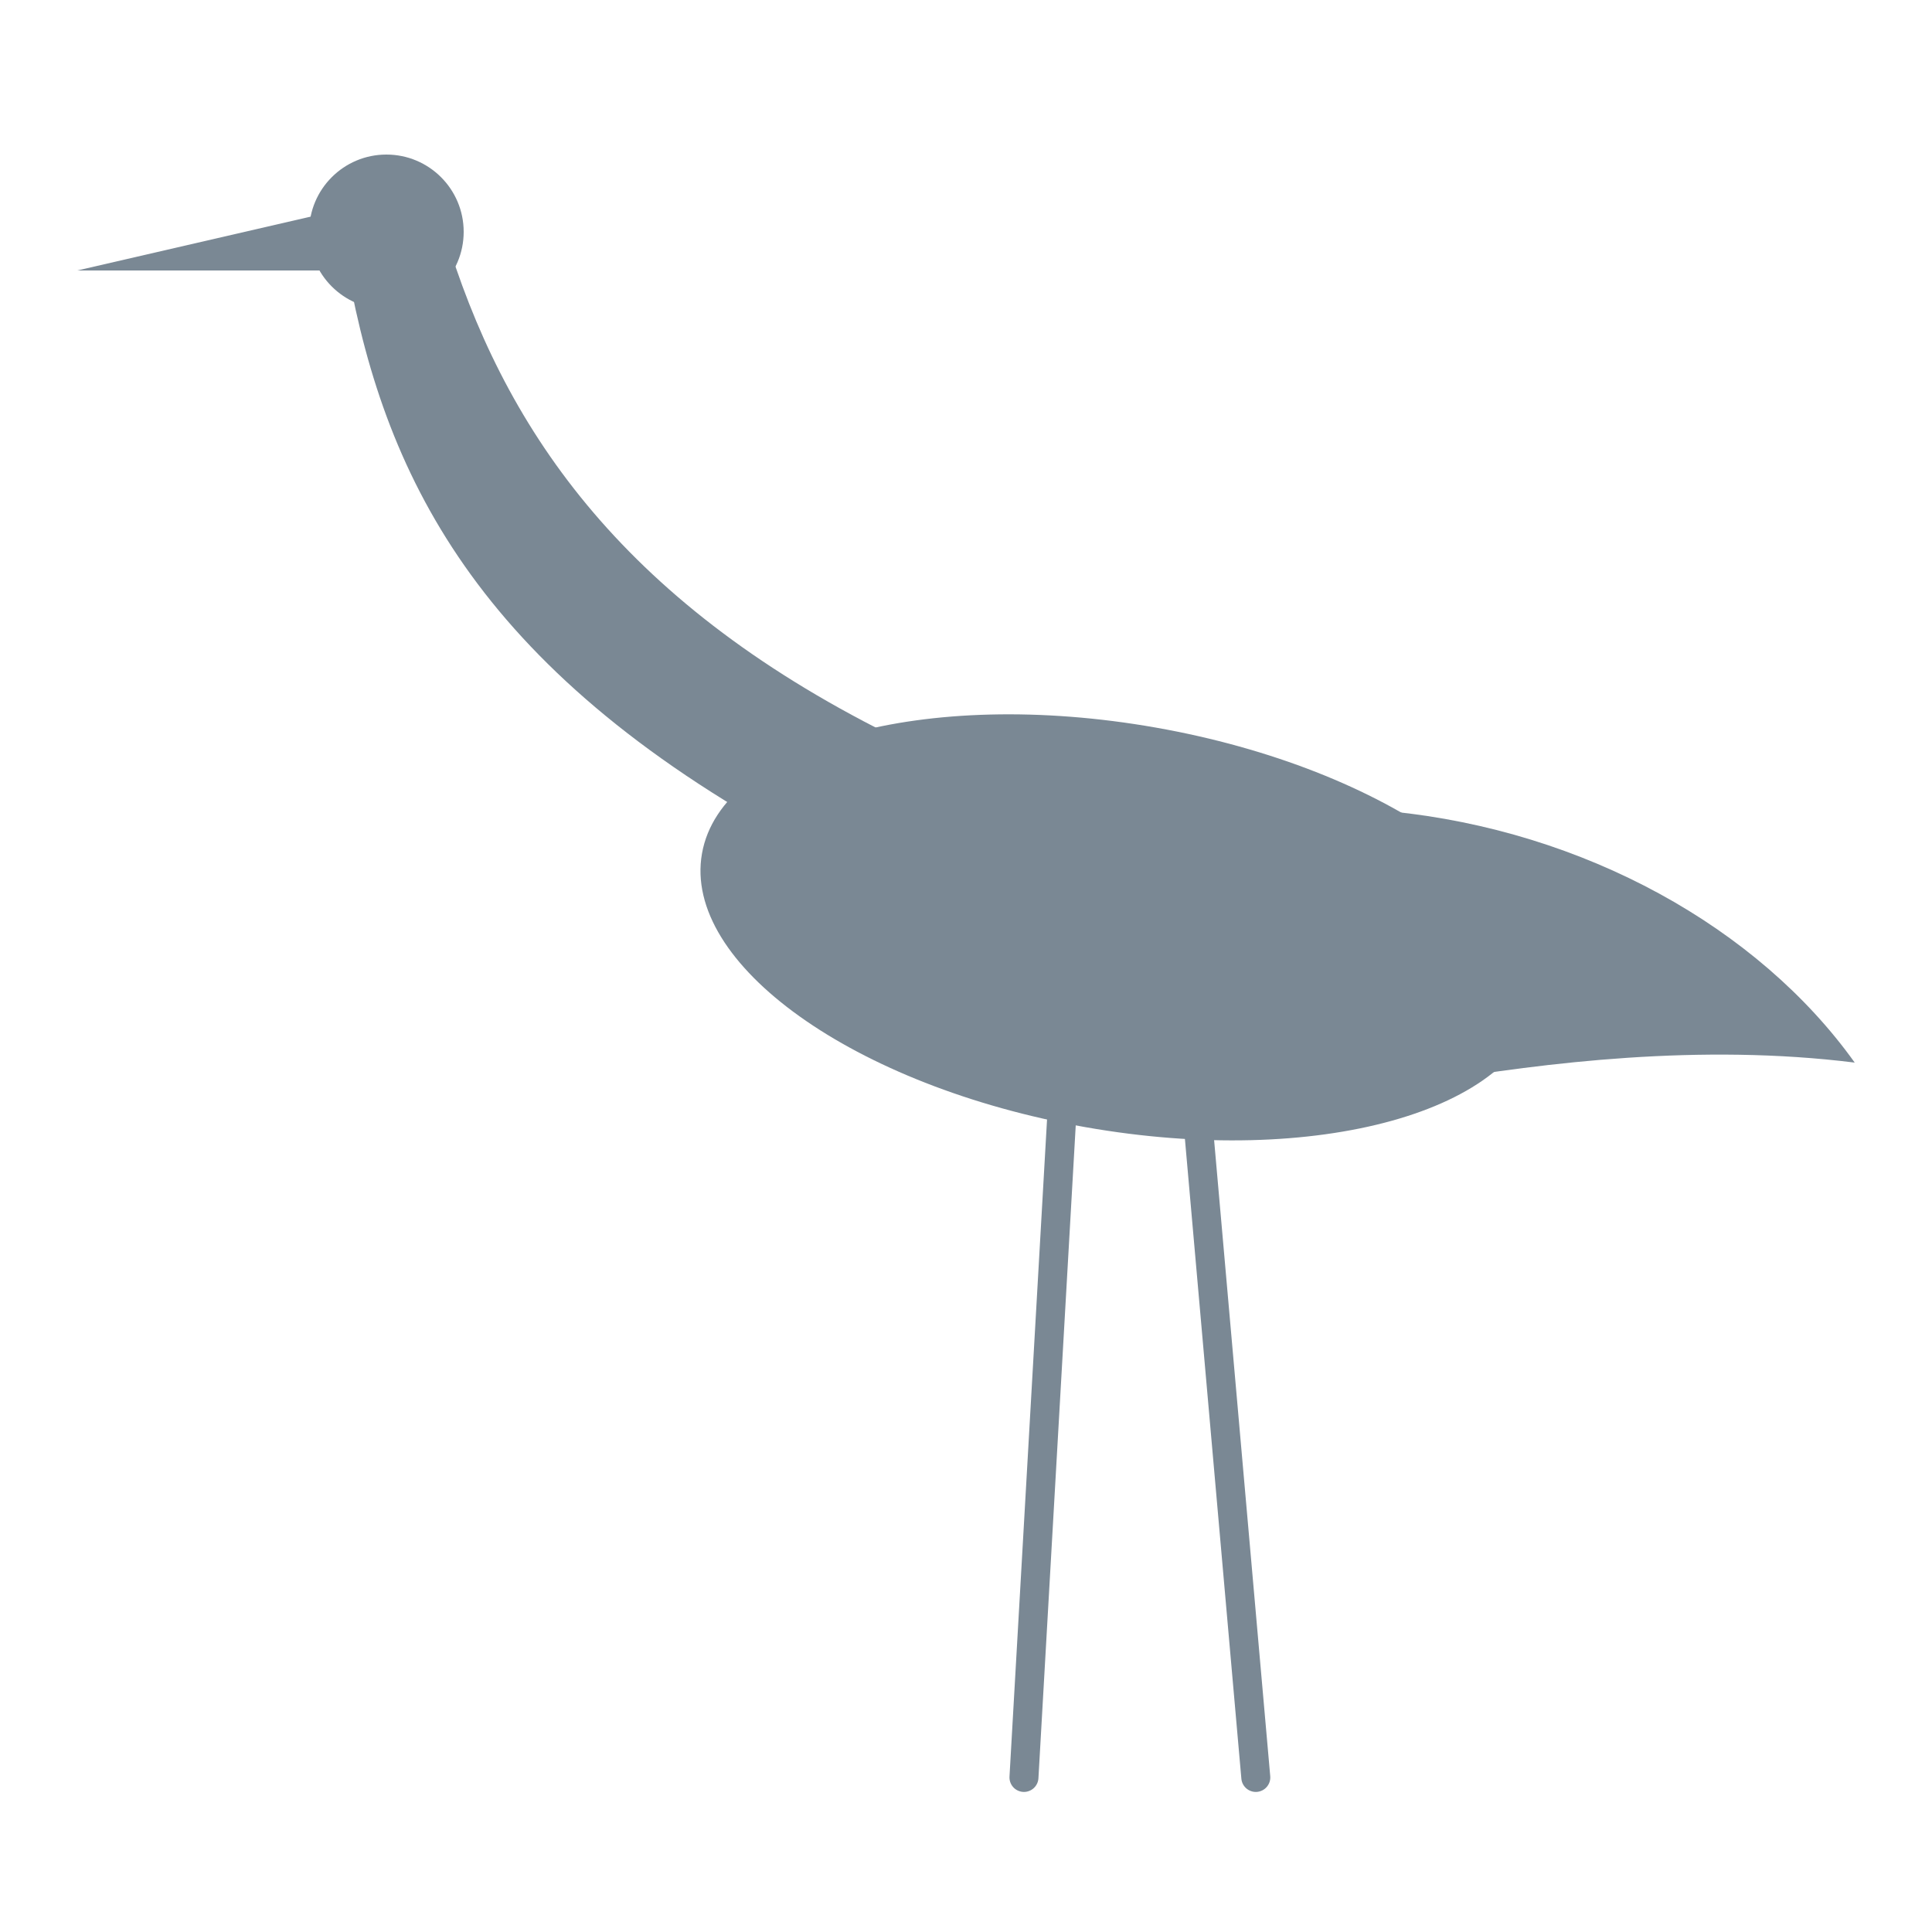
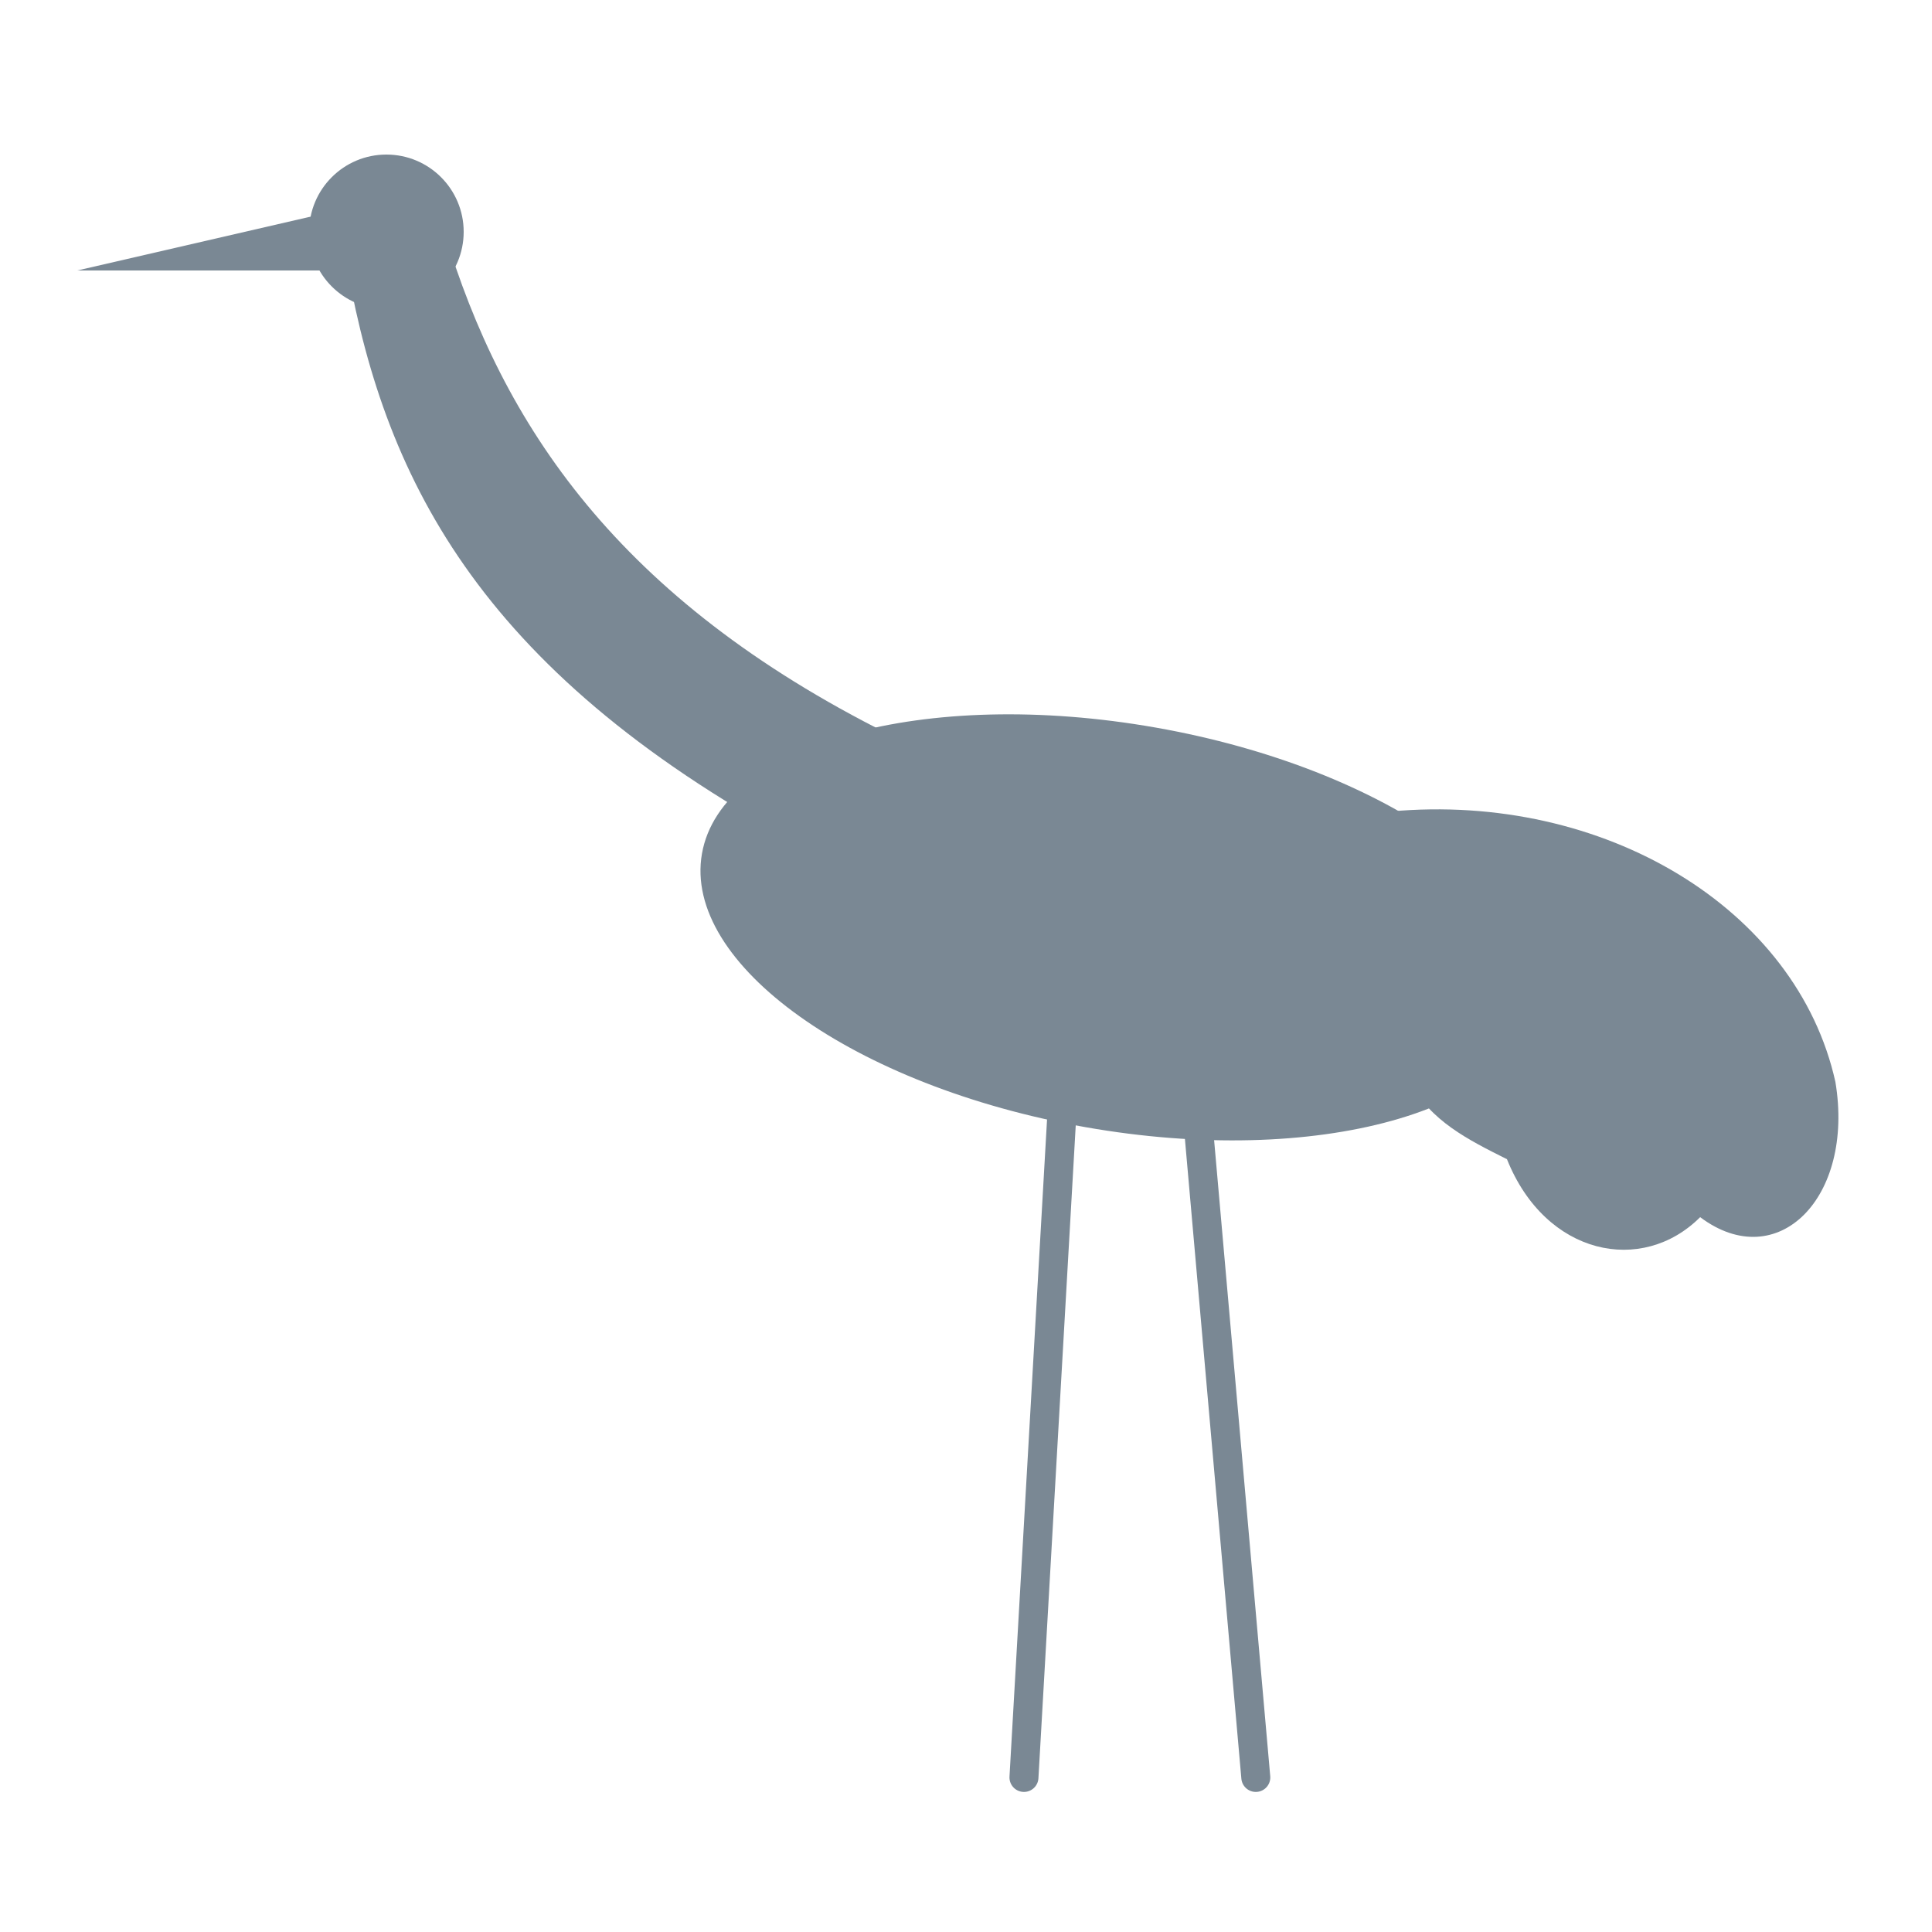
<svg xmlns="http://www.w3.org/2000/svg" viewBox="0 0 200 200" role="img" aria-label="두루미 자리표시">
  <g fill="#7a8894">
    <path d="M34 22 L8 28 L34 28 Z" />
    <circle cx="40" cy="24" r="8" />
    <path d="M36 28 C40 50 50 70 84 88 L92 76 C64 62 52 44 46 24 Z" />
    <ellipse cx="116" cy="96" rx="44" ry="21" transform="rotate(10 116 96)" />
-     <path d="M144 84 C164 86 182 96 192 110 C176 108 160 110 148 112 Z" />
+     <path d="M144 84 C166 82 186 94 190 112 C192 124 184 132 176 126 C170 132 160 130 156 120 C152 118 148 116 146 112 Z" />
  </g>
  <g stroke="#7a8894" stroke-width="3" stroke-linecap="round">
    <path d="M110 114 L106 184 M124 116 L130 184" />
  </g>
</svg>
